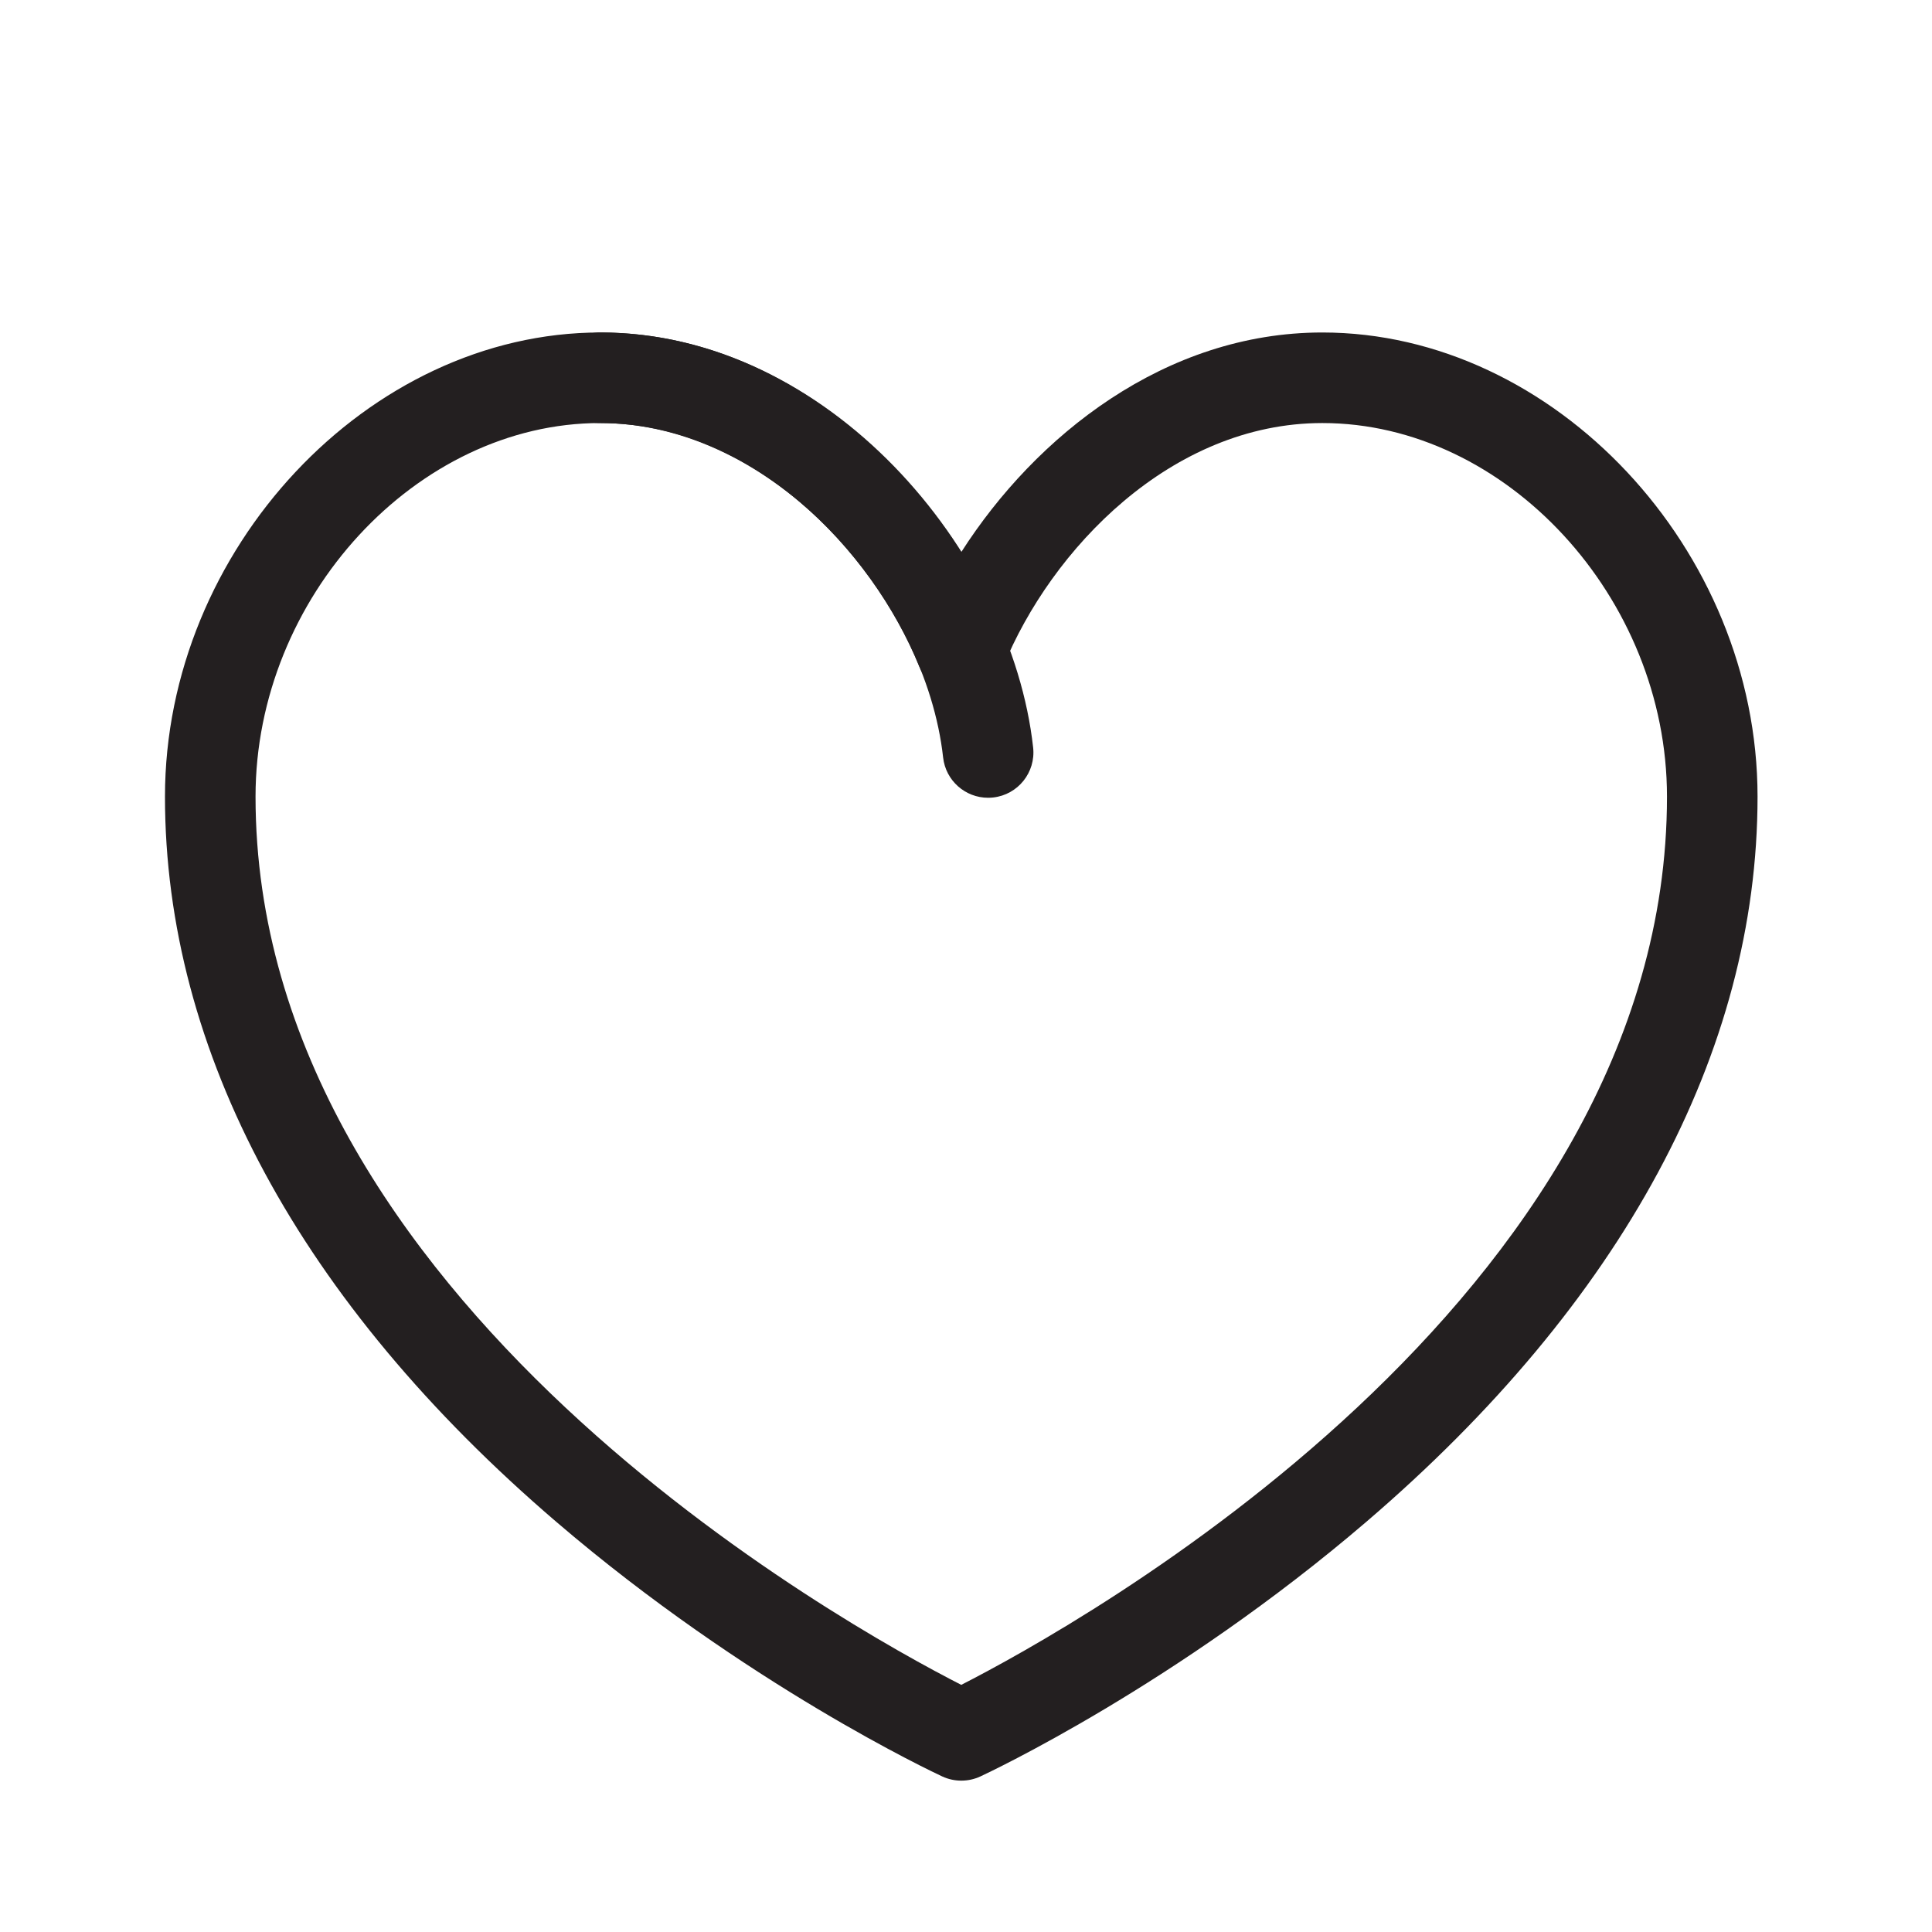
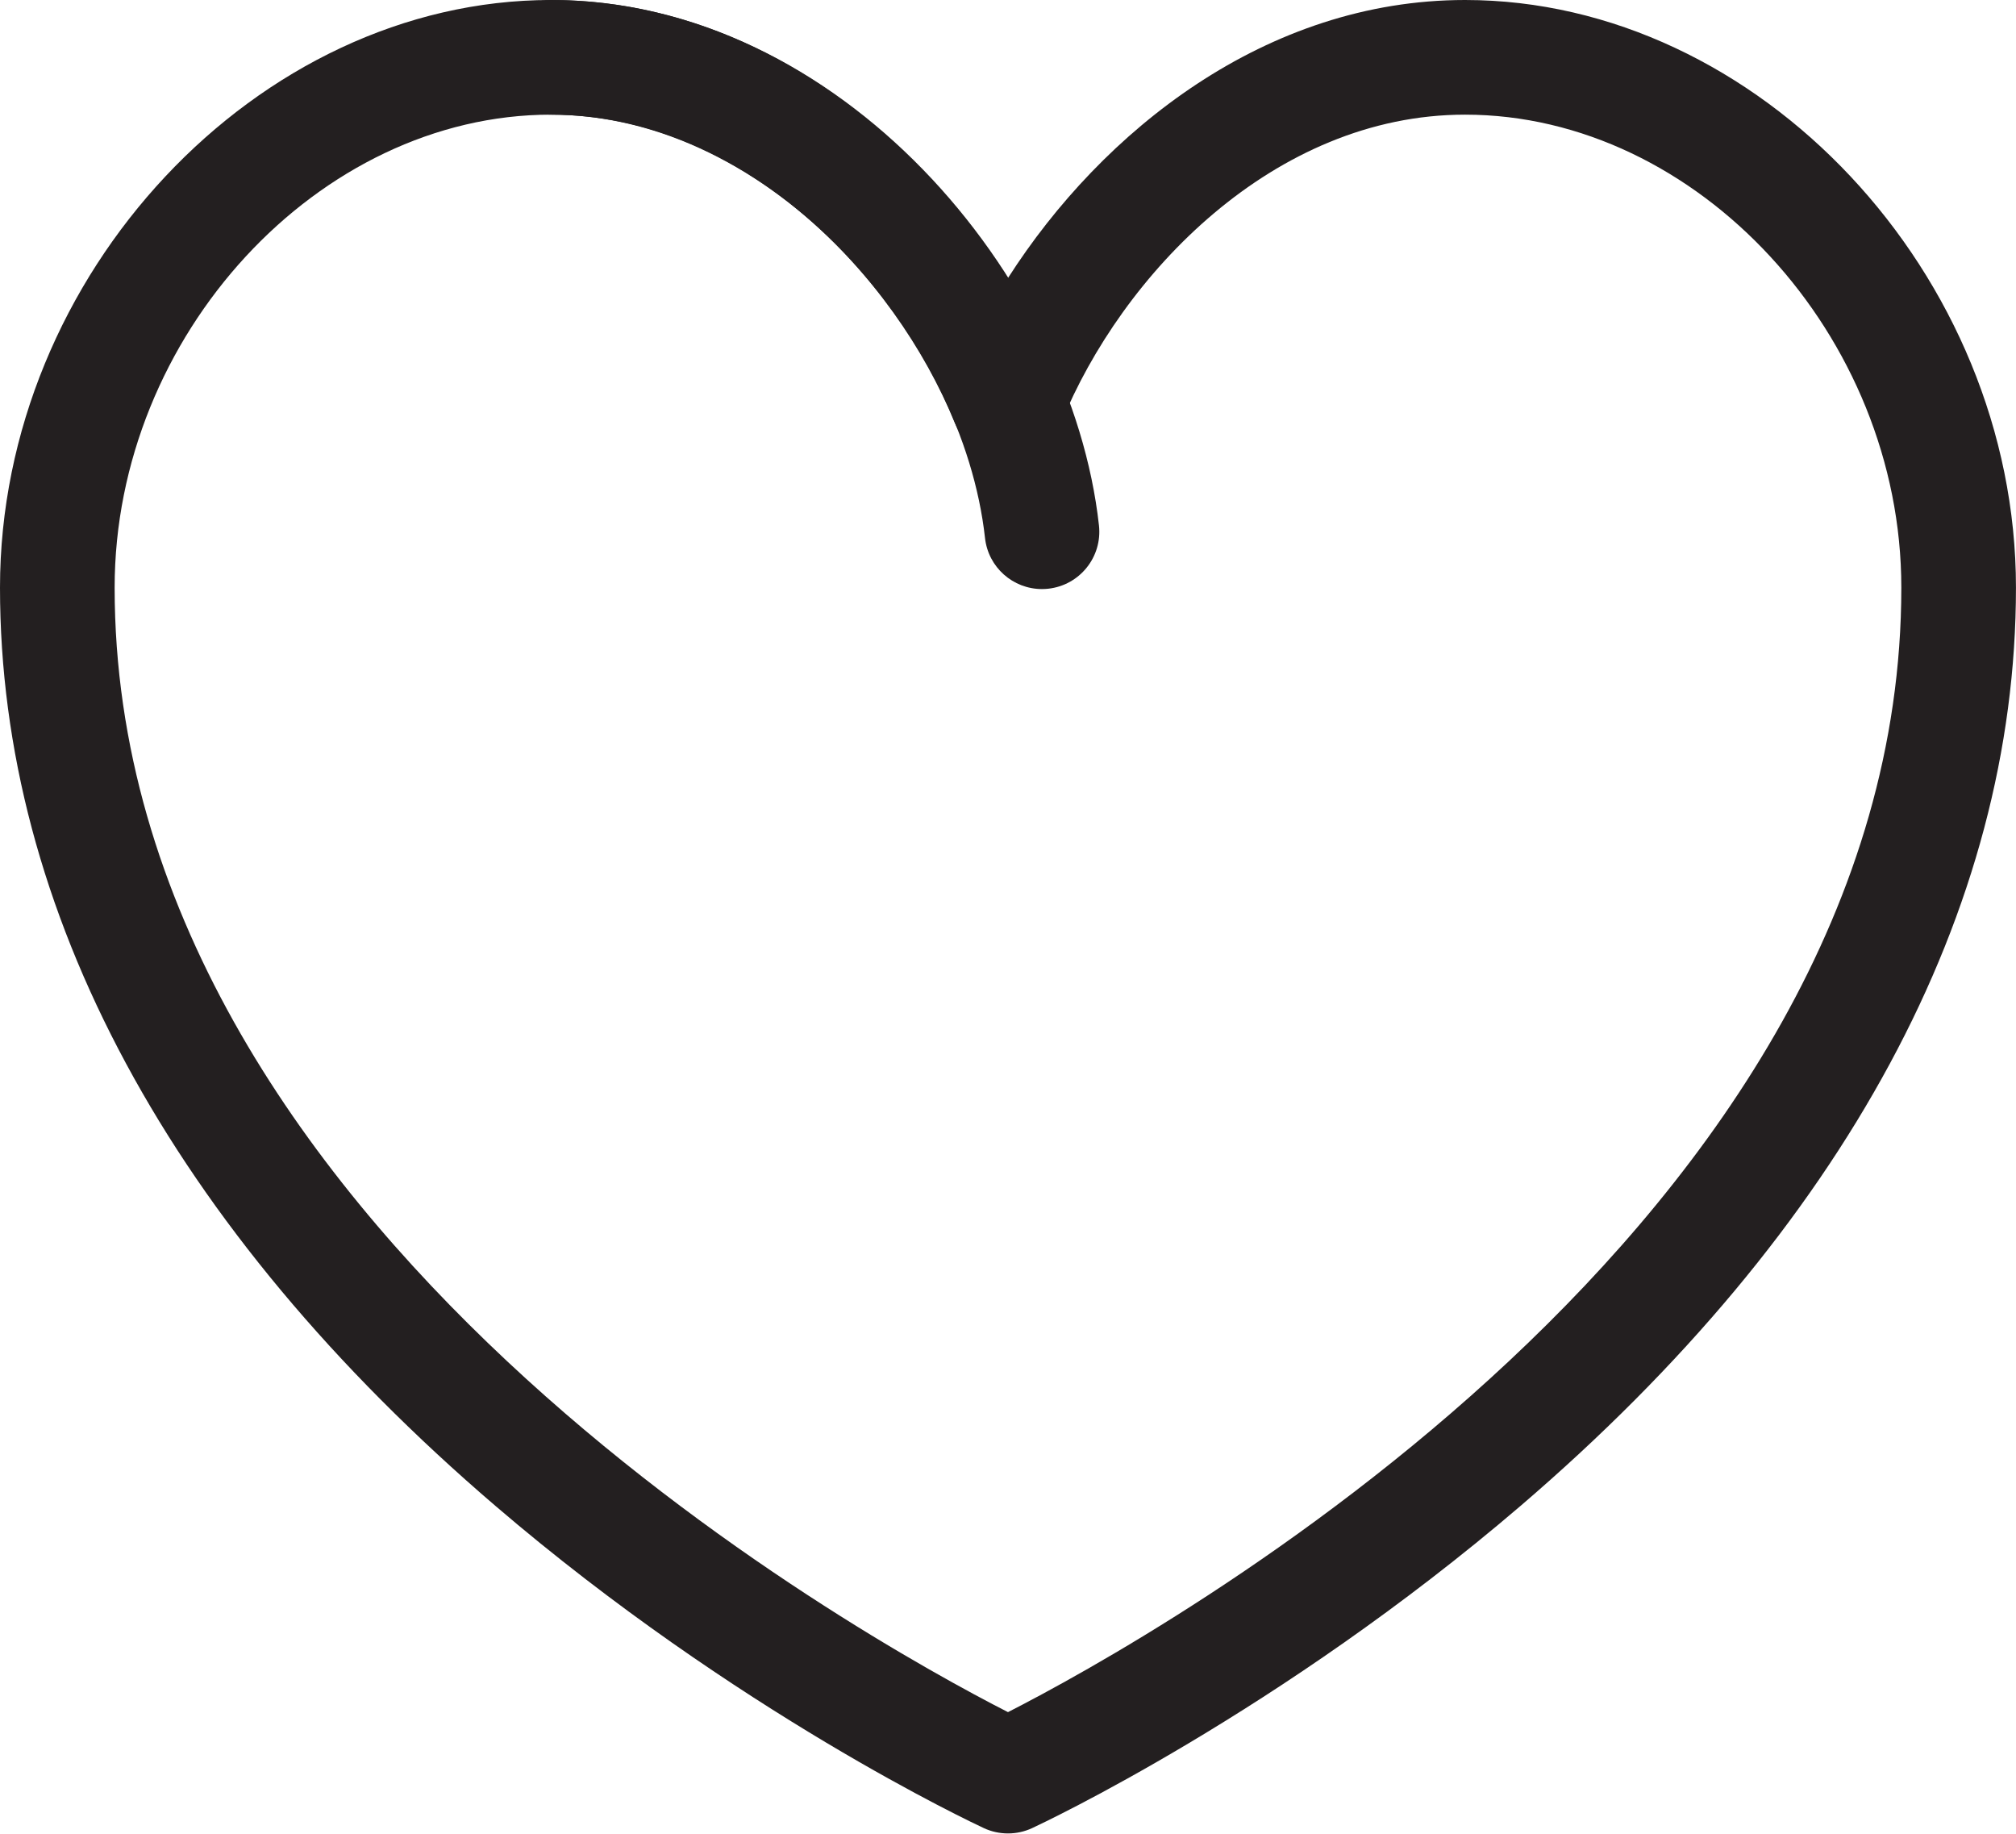
- <svg xmlns="http://www.w3.org/2000/svg" version="1.1" x="0px" y="0px" viewBox="0 0 64 64" style="enable-background:new 0 0 64 64;" xml:space="preserve">
+ <svg xmlns="http://www.w3.org/2000/svg" version="1.1" x="0px" y="0px" viewBox="0 0 52.757 47.973" style="enable-background:new 0 0 52.757 47.973;" xml:space="preserve">
  <g id="health">
    <g id="XMLID_616_">
      <g id="XMLID_618_">
-         <path style="fill:#231F20;" d="M31.844,58.986c-0.215,0-0.431-0.046-0.631-0.139c-0.261-0.122-6.48-3.032-12.784-8.433     C9.948,43.149,5.465,34.841,5.465,26.389c0-8.19,6.737-15.375,14.418-15.375c5.205,0,9.495,3.42,11.96,7.275     c2.466-3.855,6.755-7.275,11.961-7.275c7.68,0,14.417,7.185,14.417,15.375c0,8.452-4.482,16.761-12.963,24.026     c-6.304,5.4-12.523,8.311-12.784,8.433C32.274,58.94,32.059,58.986,31.844,58.986z M19.883,14.014     c-6.083,0-11.418,5.782-11.418,12.375c0,16.673,19.582,27.486,23.378,29.424c3.796-1.938,23.378-12.751,23.378-29.424     c0-6.593-5.335-12.375-11.417-12.375c-5.003,0-8.988,4.185-10.572,8.072c-0.23,0.564-0.779,0.934-1.389,0.934     s-1.159-0.369-1.389-0.934C28.871,18.198,24.887,14.014,19.883,14.014z" />
+         <path style="fill:#231F20;" d="M26.378,47.973c-0.215,0-0.431-0.046-0.631-0.139c-0.261-0.122-6.48-3.032-12.784-8.433     C4.482,32.136,0,23.827,0,15.375C0,7.185,6.737,0,14.418,0c5.205,0,9.495,3.42,11.96,7.275C28.844,3.42,33.134,0,38.339,0     c7.68,0,14.417,7.185,14.417,15.375c0,8.452-4.482,16.761-12.963,24.026c-6.304,5.4-12.523,8.311-12.784,8.433     C26.809,47.927,26.594,47.973,26.378,47.973z M14.418,3C8.335,3,3,8.782,3,15.375c0,16.673,19.582,27.486,23.378,29.424     c3.796-1.938,23.378-12.751,23.378-29.424C49.757,8.782,44.421,3,38.339,3c-5.003,0-8.988,4.185-10.572,8.072     c-0.23,0.564-0.779,0.934-1.389,0.934s-1.159-0.369-1.389-0.934C23.405,7.185,19.421,3,14.418,3z" />
      </g>
      <g id="XMLID_617_">
-         <path style="fill:#231F20;" d="M32.731,26.427c-0.754,0-1.404-0.567-1.489-1.335c-0.578-5.229-5.558-11.078-11.359-11.078     c-0.829,0-1.5-0.672-1.5-1.5s0.671-1.5,1.5-1.5c7.557,0,13.623,7.246,14.341,13.748c0.091,0.824-0.502,1.565-1.326,1.656     C32.842,26.424,32.787,26.427,32.731,26.427z" />
+         <path style="fill:#231F20;" d="M27.266,15.413c-0.754,0-1.404-0.567-1.489-1.335C25.2,8.849,20.219,3,14.418,3     c-0.829,0-1.5-0.672-1.5-1.5s0.671-1.5,1.5-1.5c7.557,0,13.623,7.246,14.341,13.748c0.091,0.824-0.502,1.565-1.326,1.656     C27.377,15.41,27.321,15.413,27.266,15.413z" />
      </g>
    </g>
  </g>
  <g id="Layer_1">
</g>
</svg>
